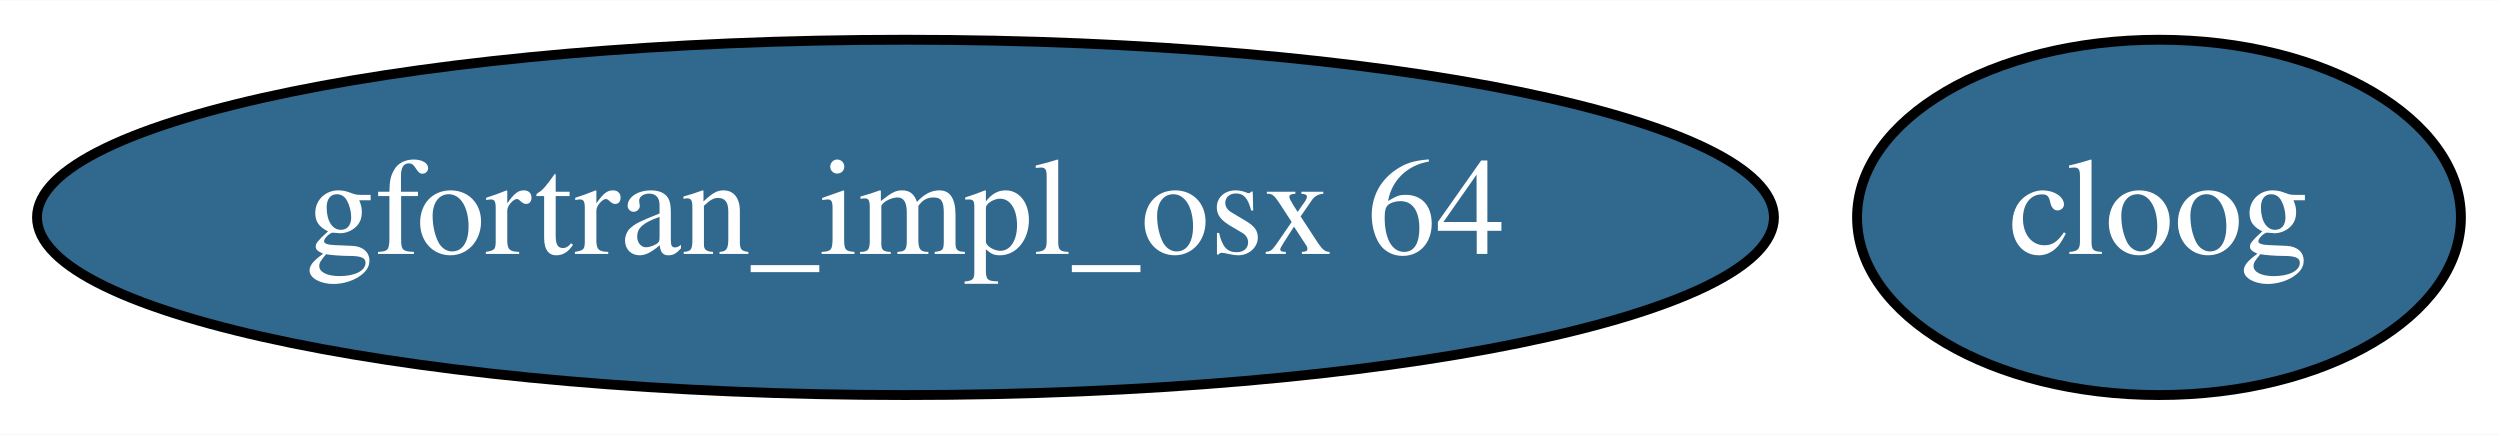
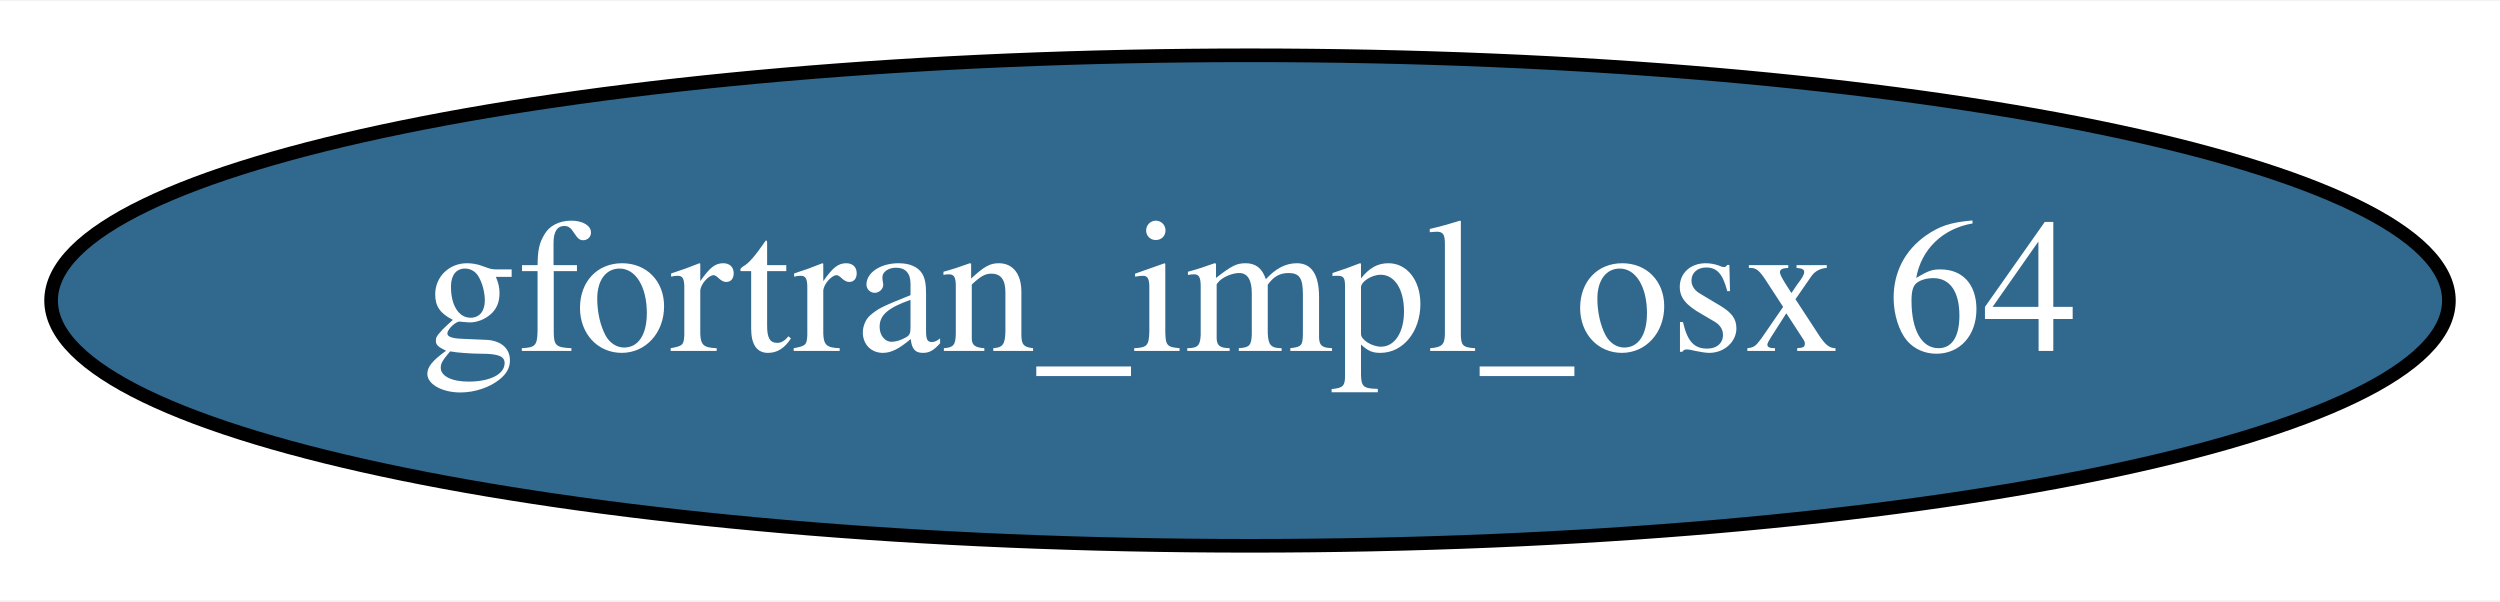
- <svg xmlns="http://www.w3.org/2000/svg" xmlns:xlink="http://www.w3.org/1999/xlink" width="253pt" height="44pt" viewBox="0.00 0.00 253.29 44.00">
+ <svg xmlns="http://www.w3.org/2000/svg" xmlns:xlink="http://www.w3.org/1999/xlink" width="183pt" height="44pt" viewBox="0.00 0.00 183.48 44.00">
  <g id="graph0" class="graph" transform="scale(1 1) rotate(0) translate(4 40)">
-     <polygon fill="white" stroke="transparent" points="-4,4 -4,-40 249.29,-40 249.29,4 -4,4" />
+     <polygon fill="white" stroke="transparent" points="-4,4 -4,-40 179.48,-40 179.48,4 -4,4" />
    <g id="node1" class="node">
      <g id="a_node1">
-         <a xlink:href="https://github.com/conda-forge/cloog-feedstock/pull/11" xlink:title="cloog">
-           <ellipse fill="#31688e" stroke="black" cx="214.74" cy="-18" rx="30.59" ry="18" />
-           <text text-anchor="middle" x="214.74" y="-14.3" font-family="Times,serif" font-size="14.00" fill="white">cloog</text>
-         </a>
-       </g>
-     </g>
-     <g id="node2" class="node">
-       <g id="a_node2">
        <a xlink:href="https://github.com/conda-forge/gfortran_impl_osx-64-feedstock/pull/14" xlink:title="gfortran_impl_osx 64">
          <ellipse fill="#31688e" stroke="black" cx="87.74" cy="-18" rx="87.99" ry="18" />
          <text text-anchor="middle" x="87.74" y="-14.3" font-family="Times,serif" font-size="14.00" fill="white">gfortran_impl_osx 64</text>
        </a>
      </g>
    </g>
  </g>
</svg>
